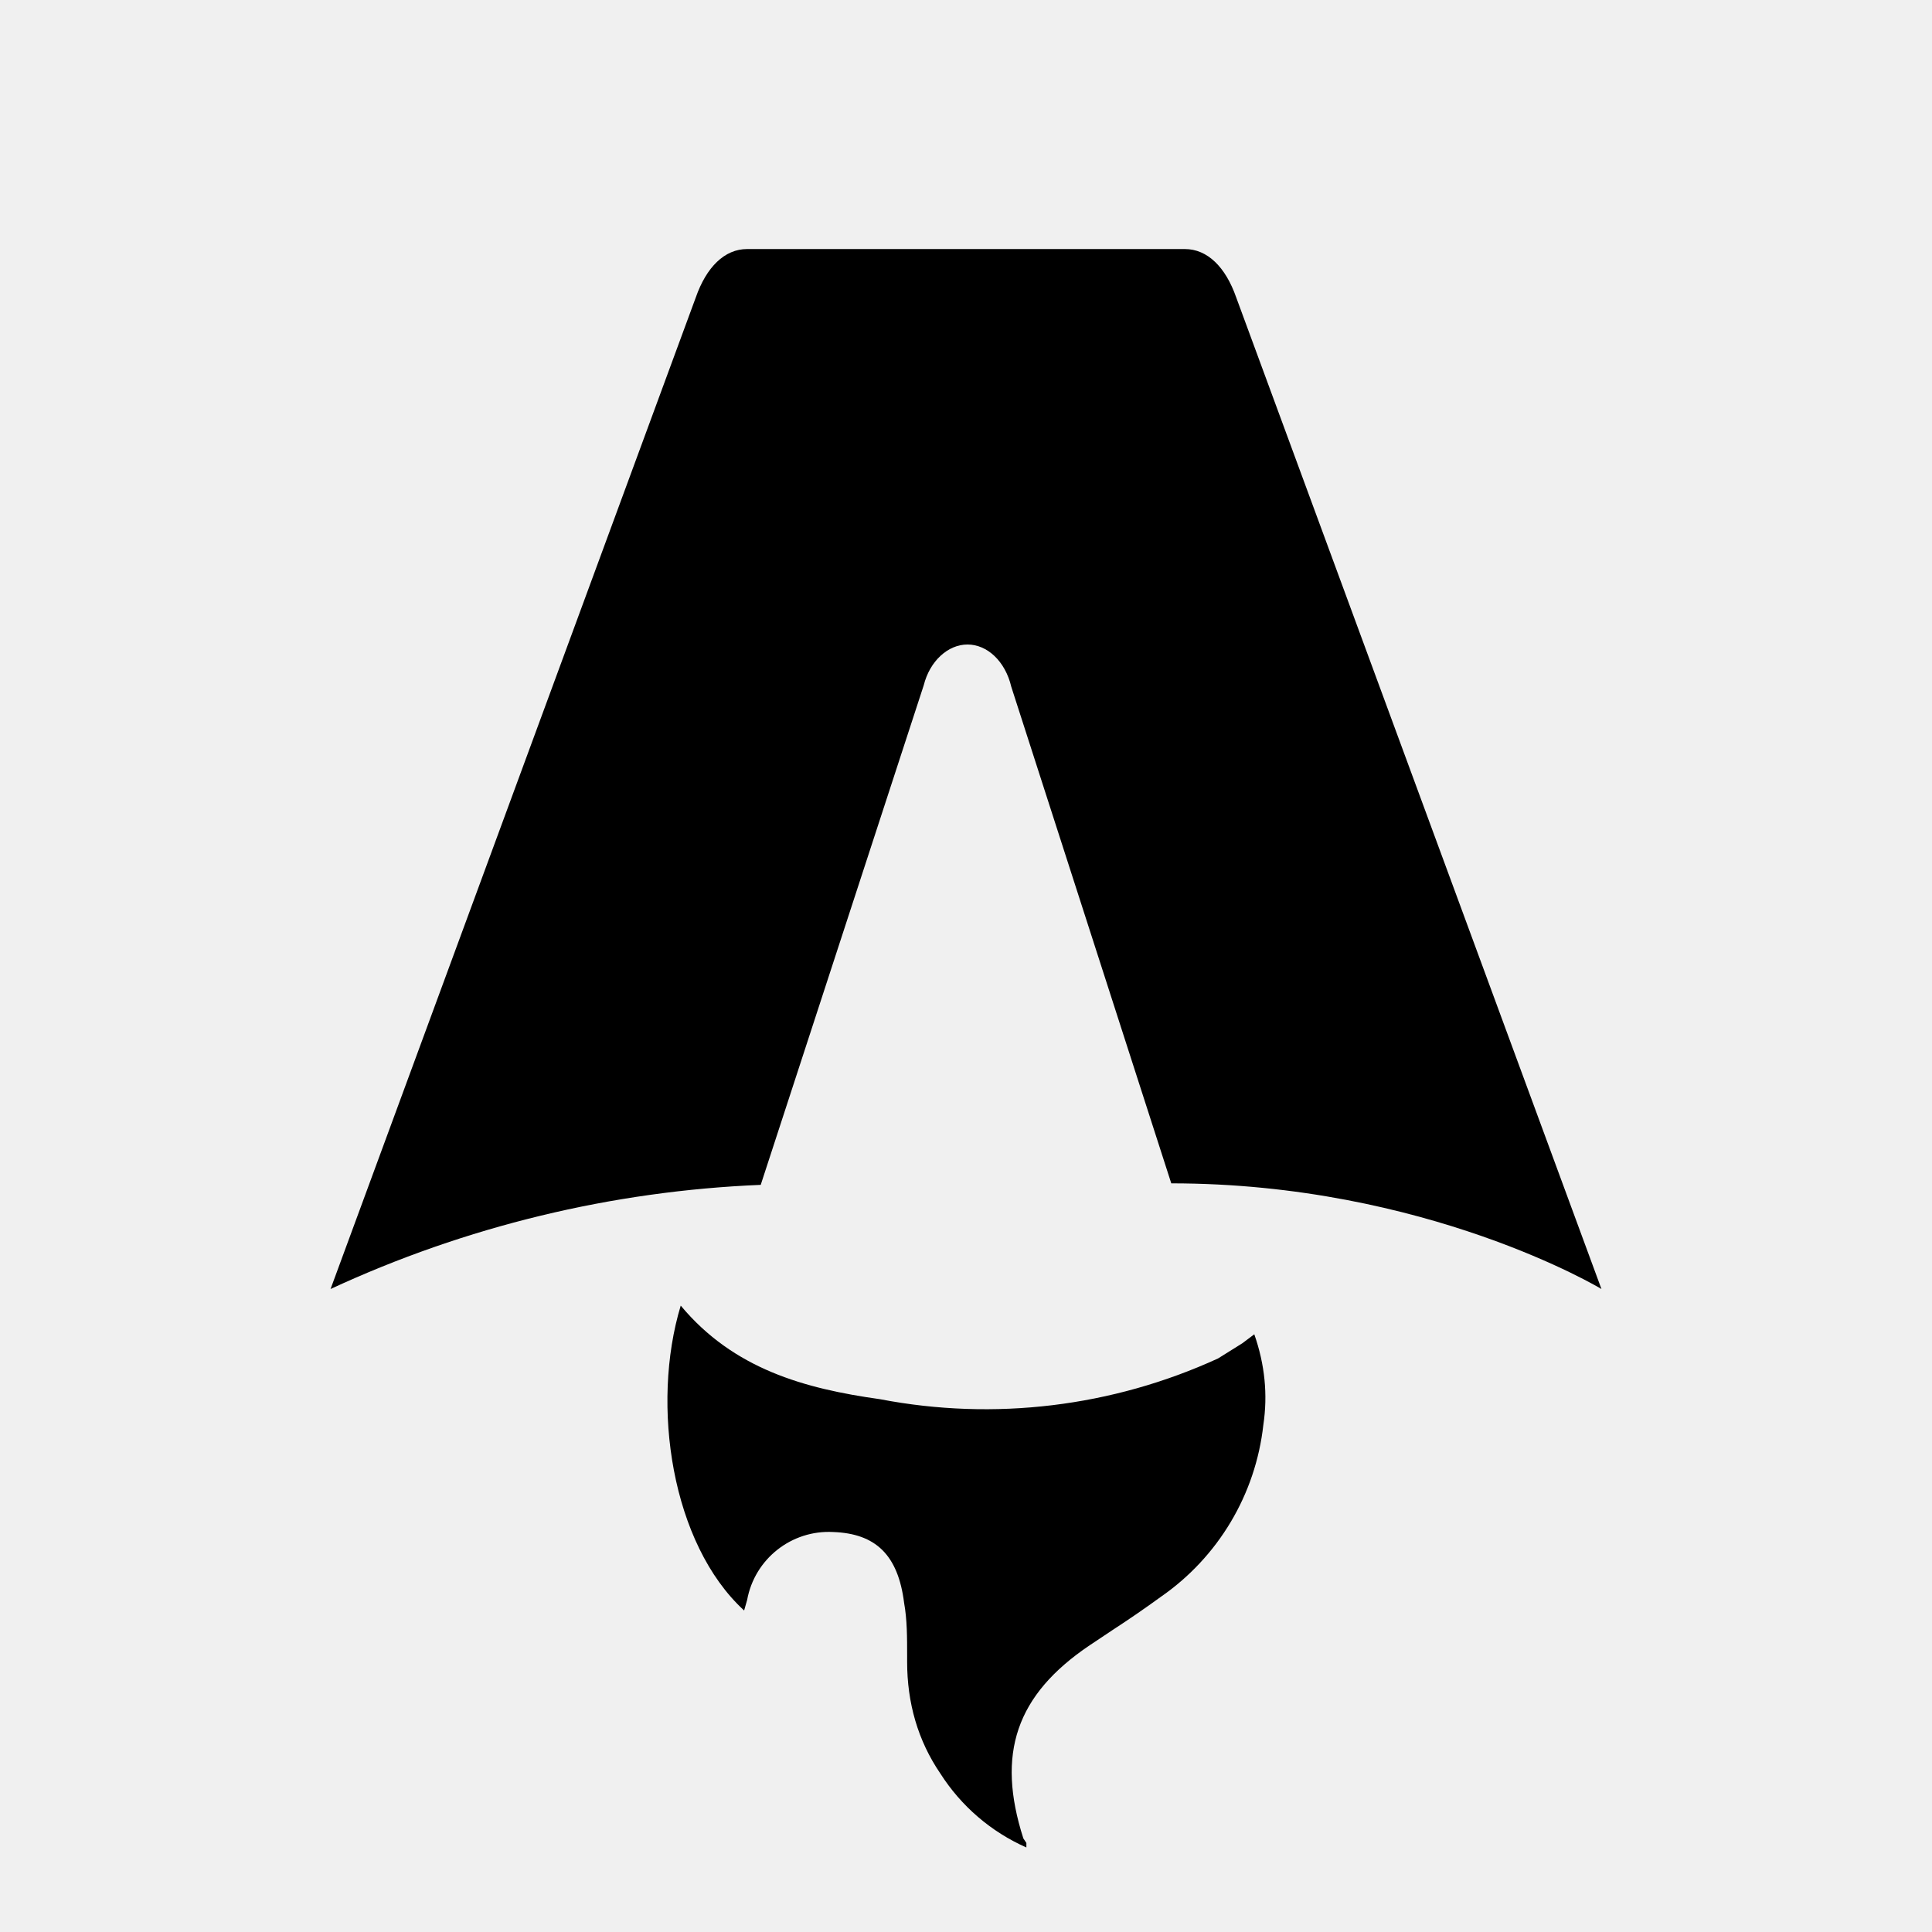
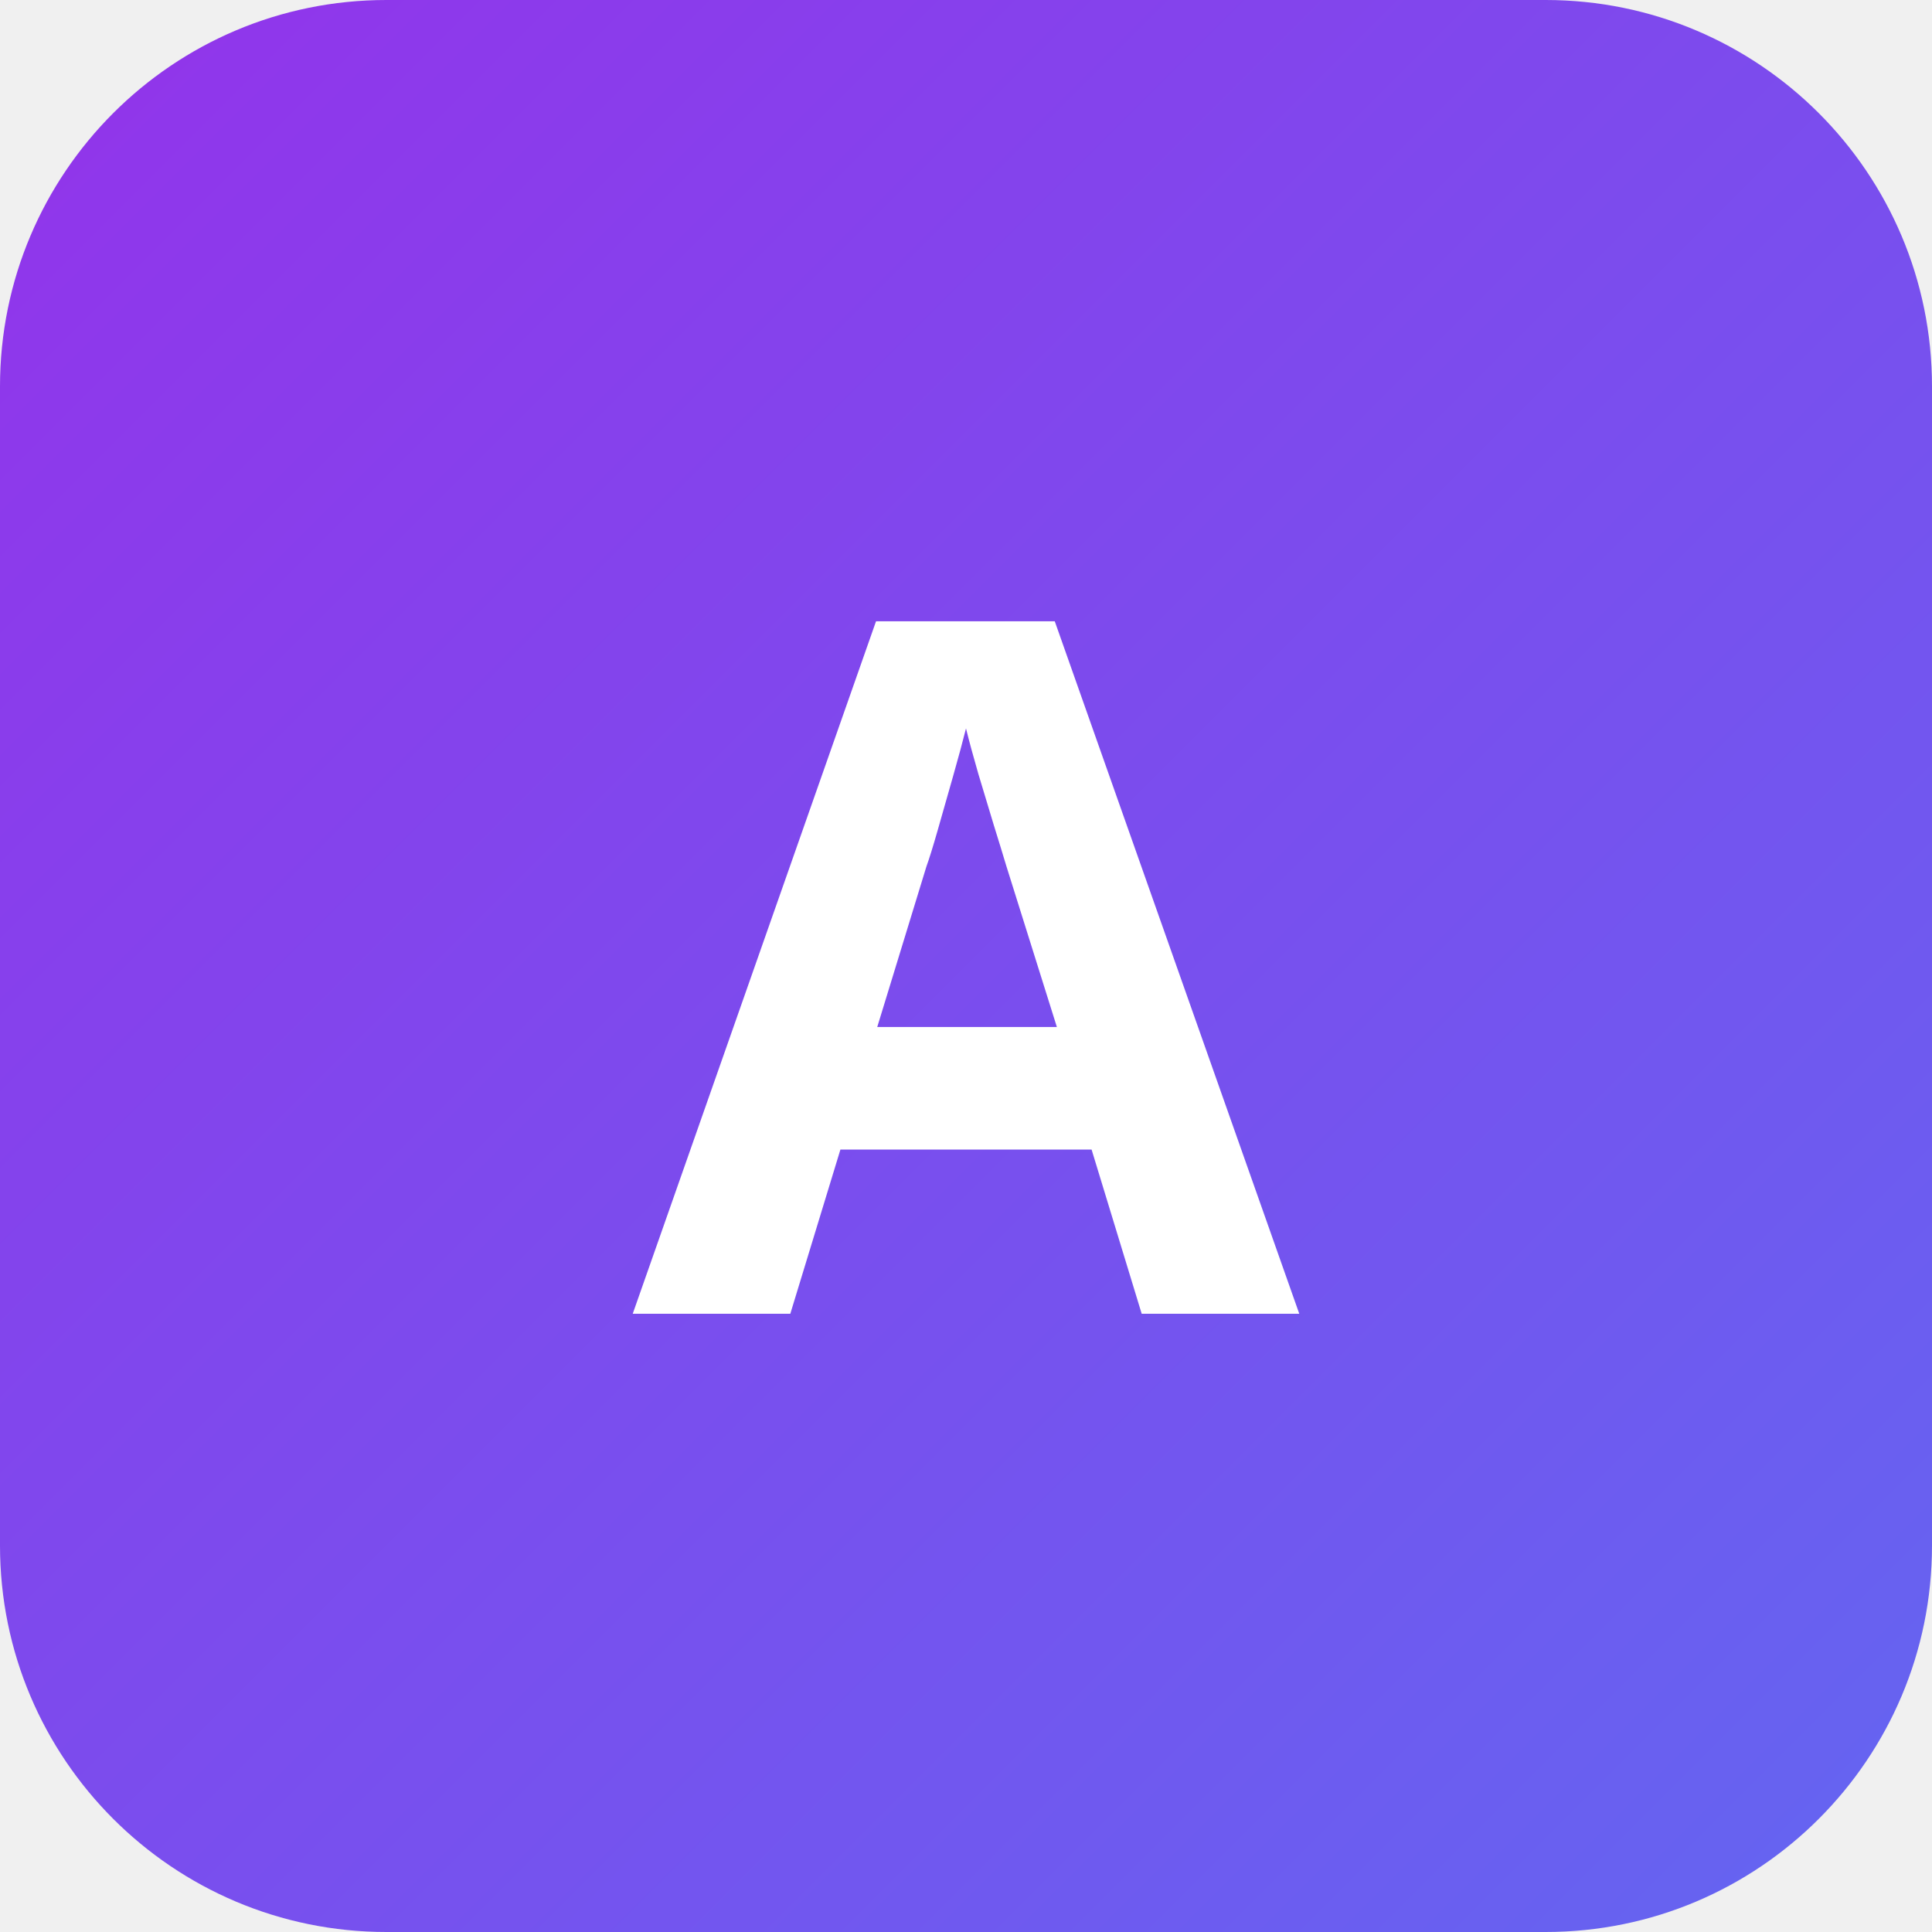
- <svg xmlns="http://www.w3.org/2000/svg" fill="none" viewBox="0 0 128 128">
-   <path d="M50.4 78.5a75.1 75.1 0 0 0-28.5 6.9l24.2-65.7c.7-2 1.9-3.2 3.4-3.2h29c1.5 0 2.7 1.2 3.4 3.2l24.2 65.7s-11.6-7-28.5-7L67 45.5c-.4-1.7-1.6-2.8-2.9-2.8-1.3 0-2.5 1.1-2.9 2.7L50.4 78.5Zm-1.1 28.2Zm-4.2-20.2c-2 6.6-.6 15.8 4.2 20.2a17.5 17.5 0 0 1 .2-.7 5.5 5.5 0 0 1 5.7-4.5c2.8.1 4.3 1.5 4.7 4.7.2 1.1.2 2.3.2 3.5v.4c0 2.7.7 5.2 2.2 7.4a13 13 0 0 0 5.7 4.9v-.3l-.2-.3c-1.8-5.6-.5-9.5 4.4-12.8l1.5-1a73 73 0 0 0 3.2-2.2 16 16 0 0 0 6.8-11.4c.3-2 .1-4-.6-6l-.8.6-1.6 1a37 37 0 0 1-22.4 2.7c-5-.7-9.7-2-13.2-6.2Z" />
-   <style>
-         path { fill: #000; }
-         @media (prefers-color-scheme: dark) {
-             path { fill: #FFF; }
-         }
-     </style>
+ <svg xmlns="http://www.w3.org/2000/svg" viewBox="0 0 100 100">
+   <defs>
+     <linearGradient id="grad" x1="0%" y1="0%" x2="100%" y2="100%">
+       <stop offset="0%" style="stop-color:#9333ea;stop-opacity:1" />
+       <stop offset="100%" style="stop-color:#6366f1;stop-opacity:1" />
+     </linearGradient>
+   </defs>
+   <rect width="100" height="100" rx="20" fill="url(#grad)" />
+   <text x="50" y="68" font-family="system-ui, sans-serif" font-size="50" font-weight="bold" fill="white" text-anchor="middle">A</text>
</svg>
